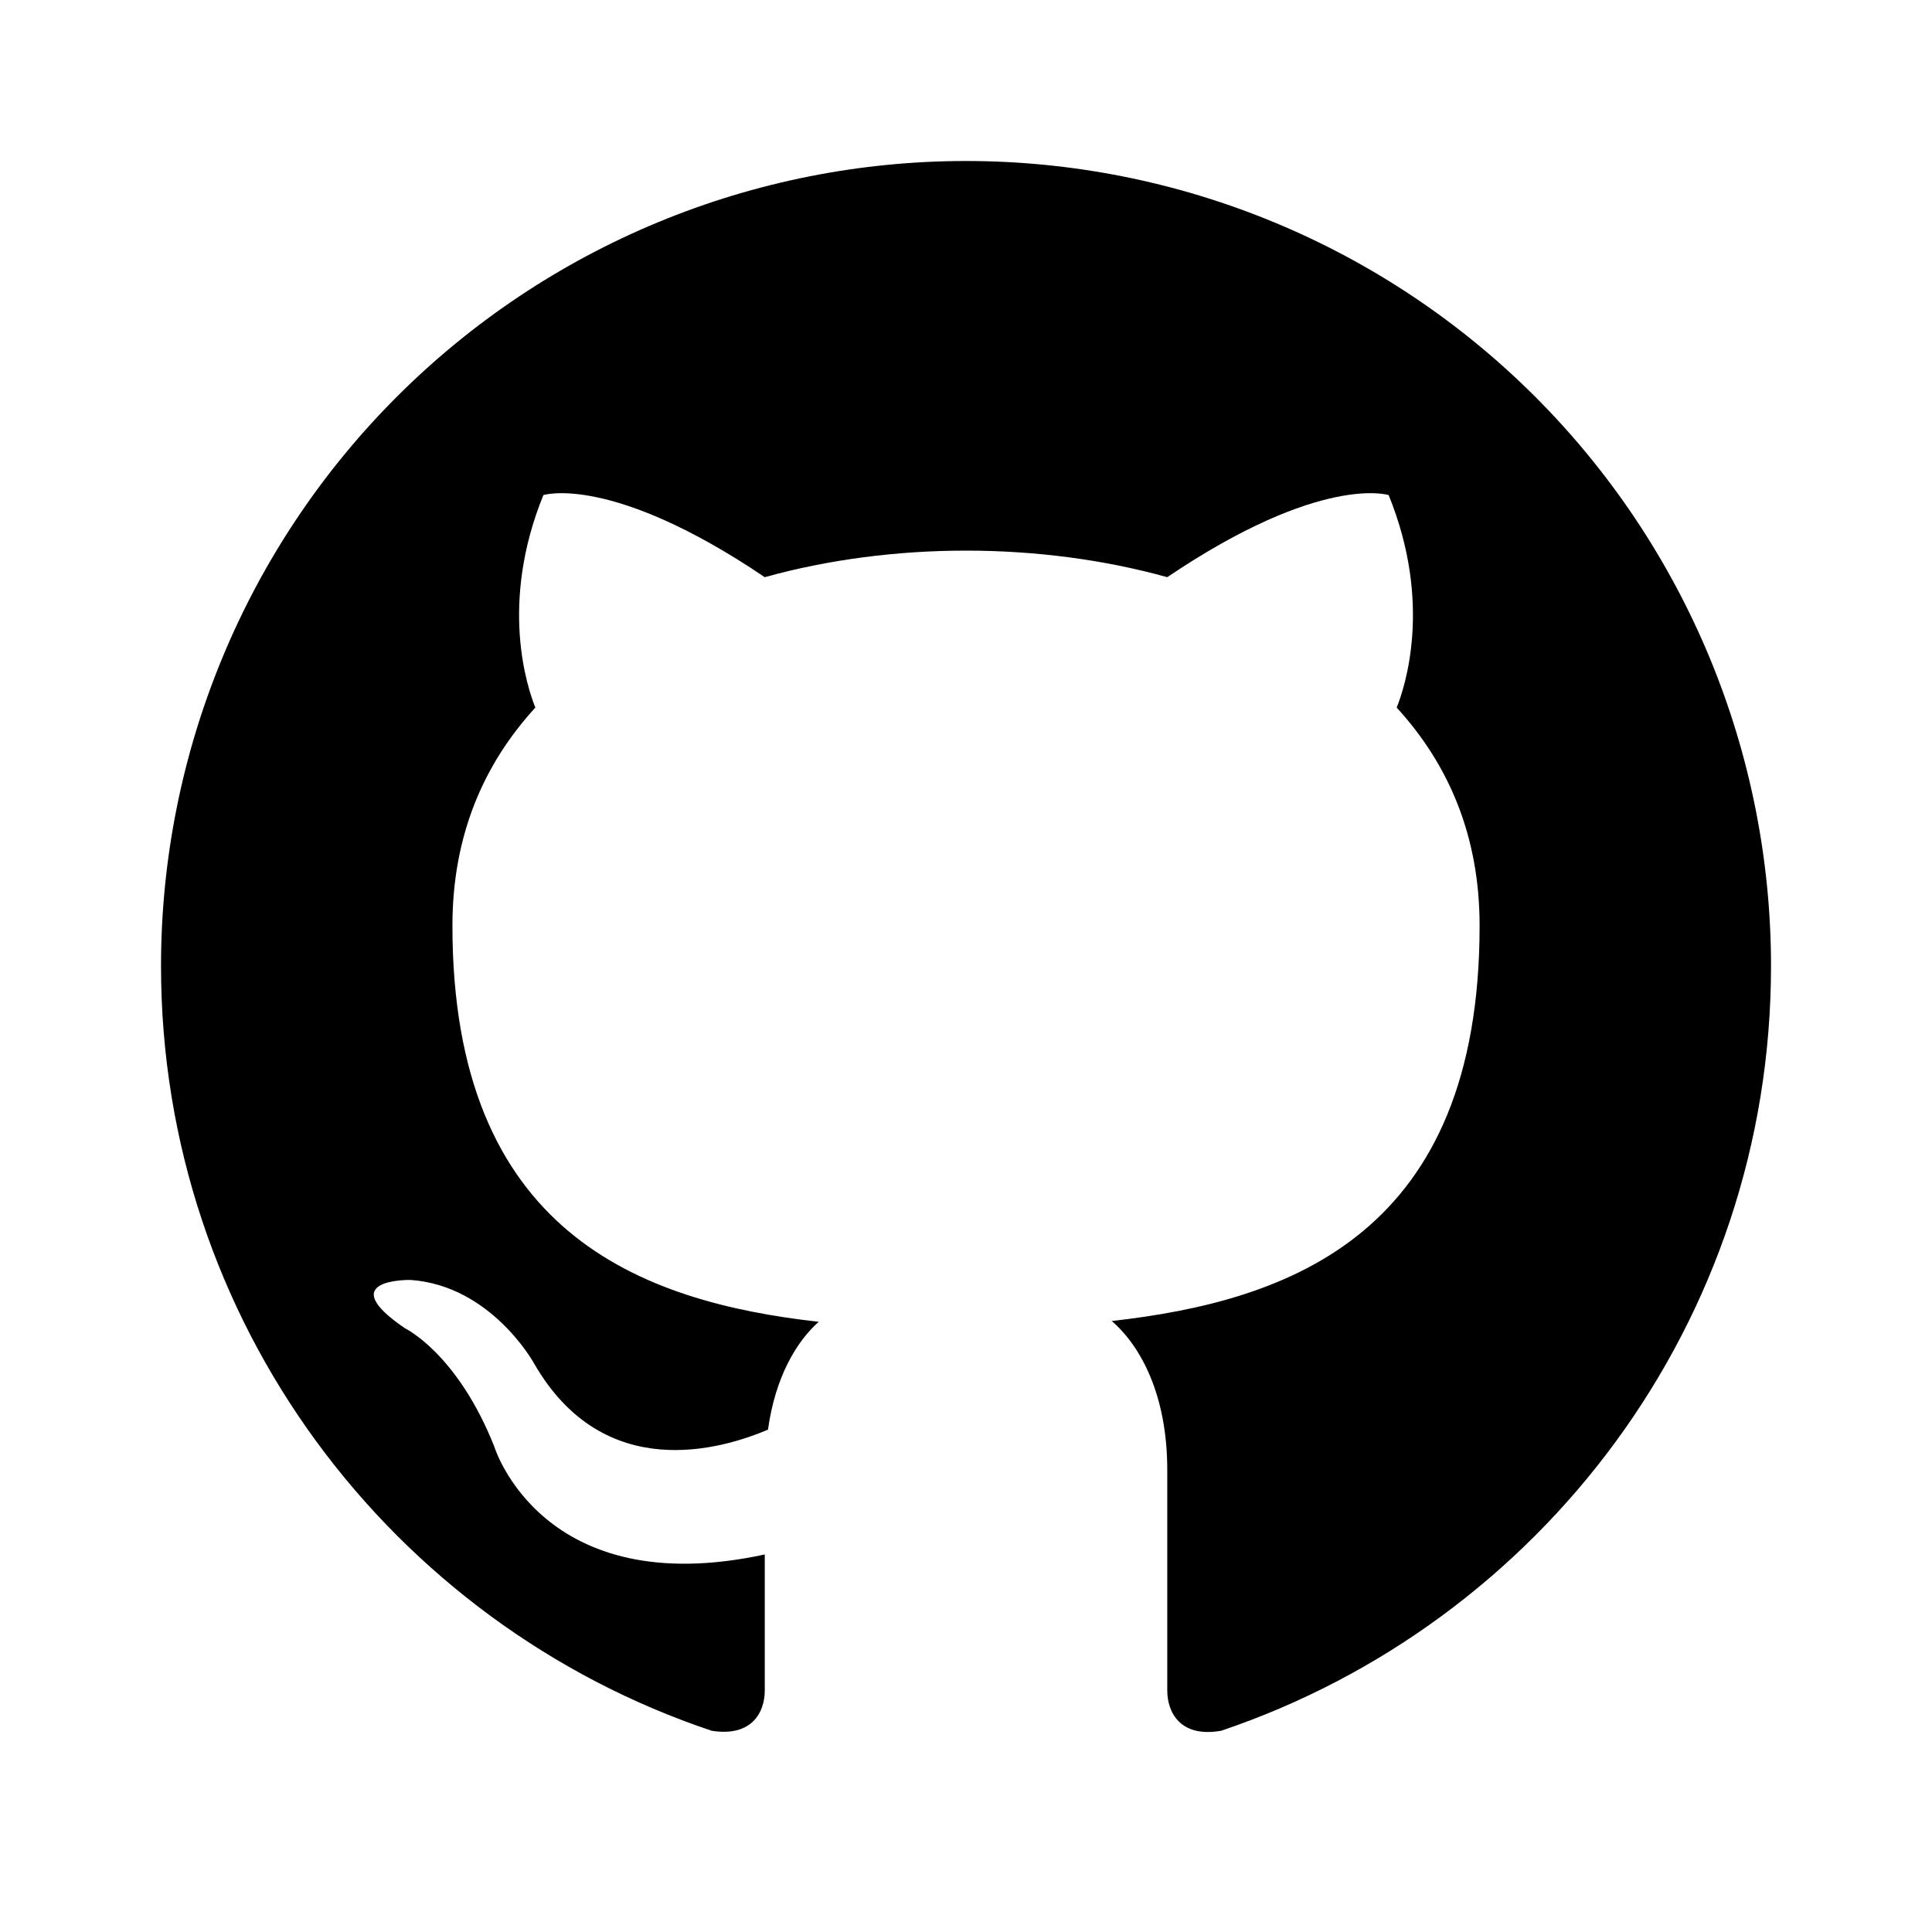
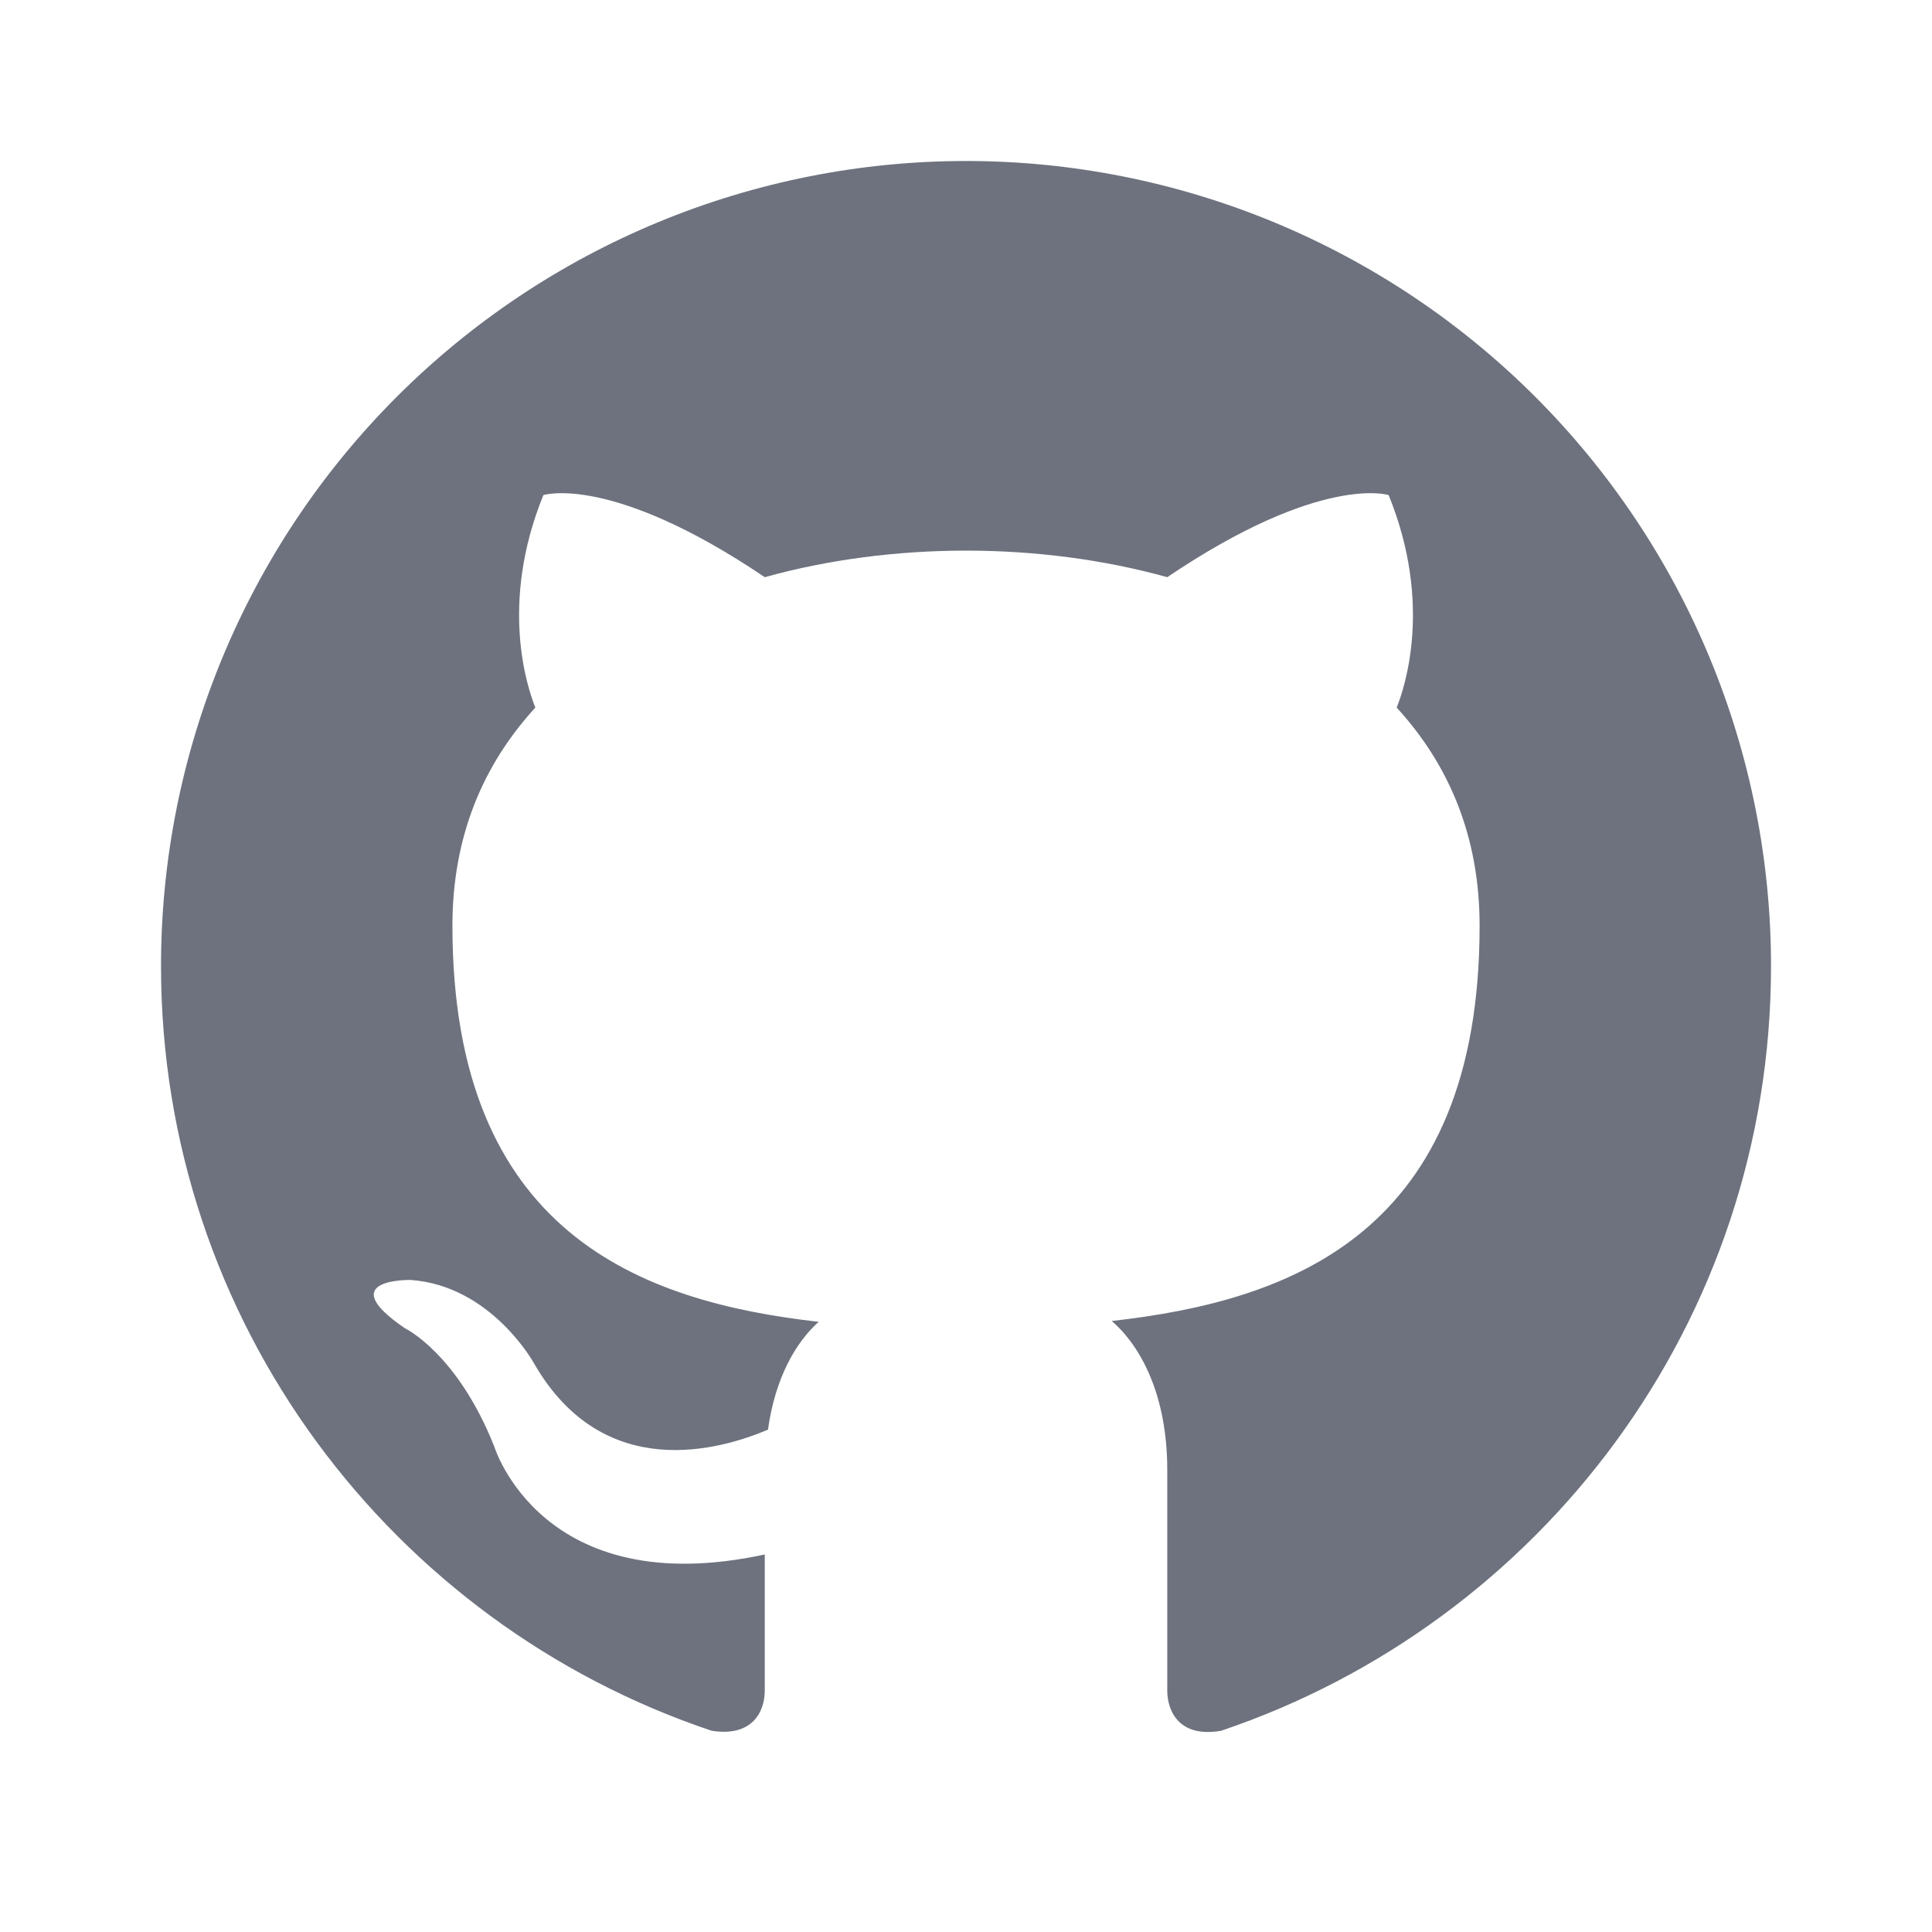
<svg xmlns="http://www.w3.org/2000/svg" width="550" height="550" viewBox="0 0 550 550" fill="none">
-   <path d="M275.005 45.833C244.91 45.833 215.11 51.76 187.306 63.277C159.502 74.794 134.239 91.674 112.959 112.954C69.982 155.931 45.838 214.221 45.838 274.999C45.838 376.291 111.609 462.229 202.588 492.708C214.046 494.541 217.713 487.437 217.713 481.249V442.52C154.234 456.27 140.713 411.812 140.713 411.812C130.171 385.229 115.275 378.124 115.275 378.124C94.421 363.916 116.88 364.374 116.88 364.374C139.796 365.979 151.942 387.979 151.942 387.979C171.88 422.812 205.567 412.499 218.63 406.999C220.692 392.104 226.65 382.02 233.067 376.291C182.192 370.562 128.796 350.854 128.796 263.541C128.796 238.104 137.505 217.708 152.4 201.437C150.109 195.708 142.088 171.874 154.692 140.937C154.692 140.937 173.942 134.749 217.713 164.312C235.817 159.27 255.525 156.749 275.005 156.749C294.484 156.749 314.192 159.27 332.296 164.312C376.067 134.749 395.317 140.937 395.317 140.937C407.921 171.874 399.9 195.708 397.609 201.437C412.505 217.708 421.213 238.104 421.213 263.541C421.213 351.083 367.588 370.333 316.484 376.062C324.734 383.166 332.296 397.145 332.296 418.458V481.249C332.296 487.437 335.963 494.77 347.65 492.708C438.63 461.999 504.171 376.291 504.171 274.999C504.171 244.905 498.244 215.105 486.727 187.301C475.21 159.497 458.33 134.234 437.05 112.954C415.77 91.674 390.507 74.794 362.703 63.277C334.899 51.76 305.099 45.833 275.005 45.833Z" fill="black" />
+   <path d="M275.005 45.833C244.91 45.833 215.11 51.76 187.306 63.277C159.502 74.794 134.239 91.674 112.959 112.954C69.982 155.931 45.838 214.221 45.838 274.999C45.838 376.291 111.609 462.229 202.588 492.708C214.046 494.541 217.713 487.437 217.713 481.249V442.52C154.234 456.27 140.713 411.812 140.713 411.812C130.171 385.229 115.275 378.124 115.275 378.124C94.421 363.916 116.88 364.374 116.88 364.374C139.796 365.979 151.942 387.979 151.942 387.979C171.88 422.812 205.567 412.499 218.63 406.999C220.692 392.104 226.65 382.02 233.067 376.291C182.192 370.562 128.796 350.854 128.796 263.541C128.796 238.104 137.505 217.708 152.4 201.437C150.109 195.708 142.088 171.874 154.692 140.937C154.692 140.937 173.942 134.749 217.713 164.312C235.817 159.27 255.525 156.749 275.005 156.749C294.484 156.749 314.192 159.27 332.296 164.312C376.067 134.749 395.317 140.937 395.317 140.937C407.921 171.874 399.9 195.708 397.609 201.437C412.505 217.708 421.213 238.104 421.213 263.541C421.213 351.083 367.588 370.333 316.484 376.062C324.734 383.166 332.296 397.145 332.296 418.458V481.249C332.296 487.437 335.963 494.77 347.65 492.708C438.63 461.999 504.171 376.291 504.171 274.999C504.171 244.905 498.244 215.105 486.727 187.301C475.21 159.497 458.33 134.234 437.05 112.954C415.77 91.674 390.507 74.794 362.703 63.277C334.899 51.76 305.099 45.833 275.005 45.833Z" fill="#6D727E" />
</svg>
